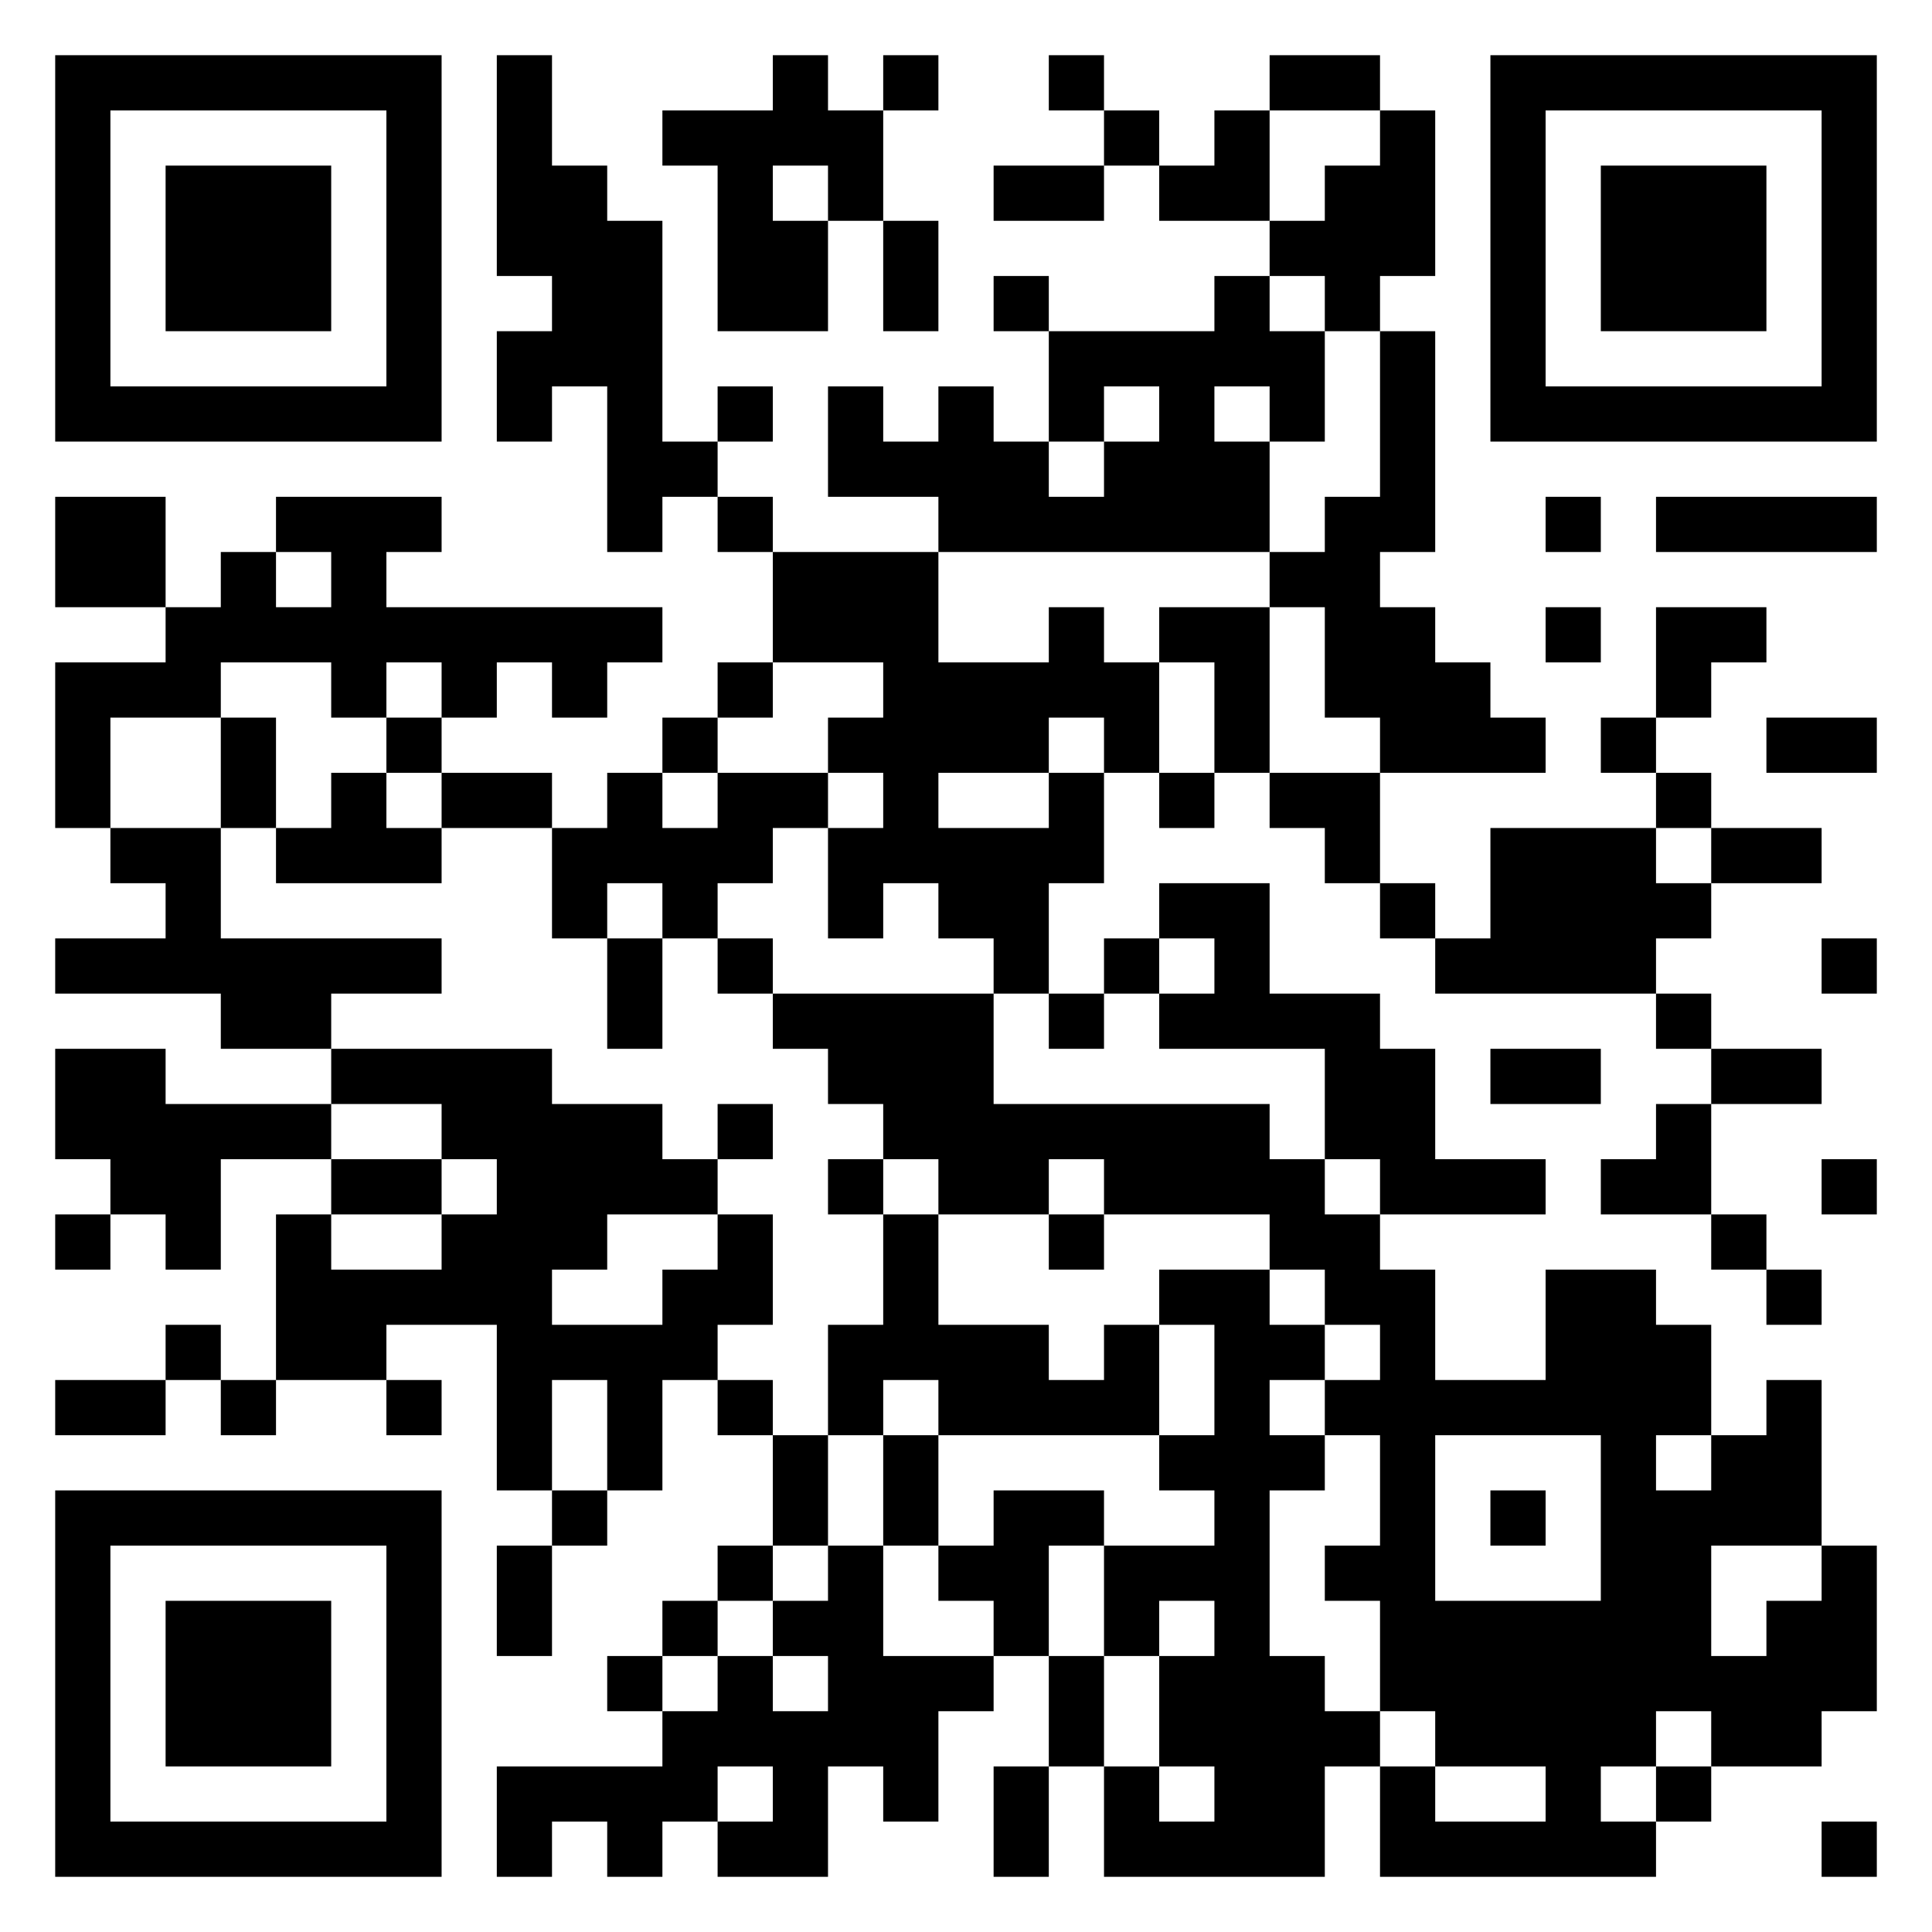
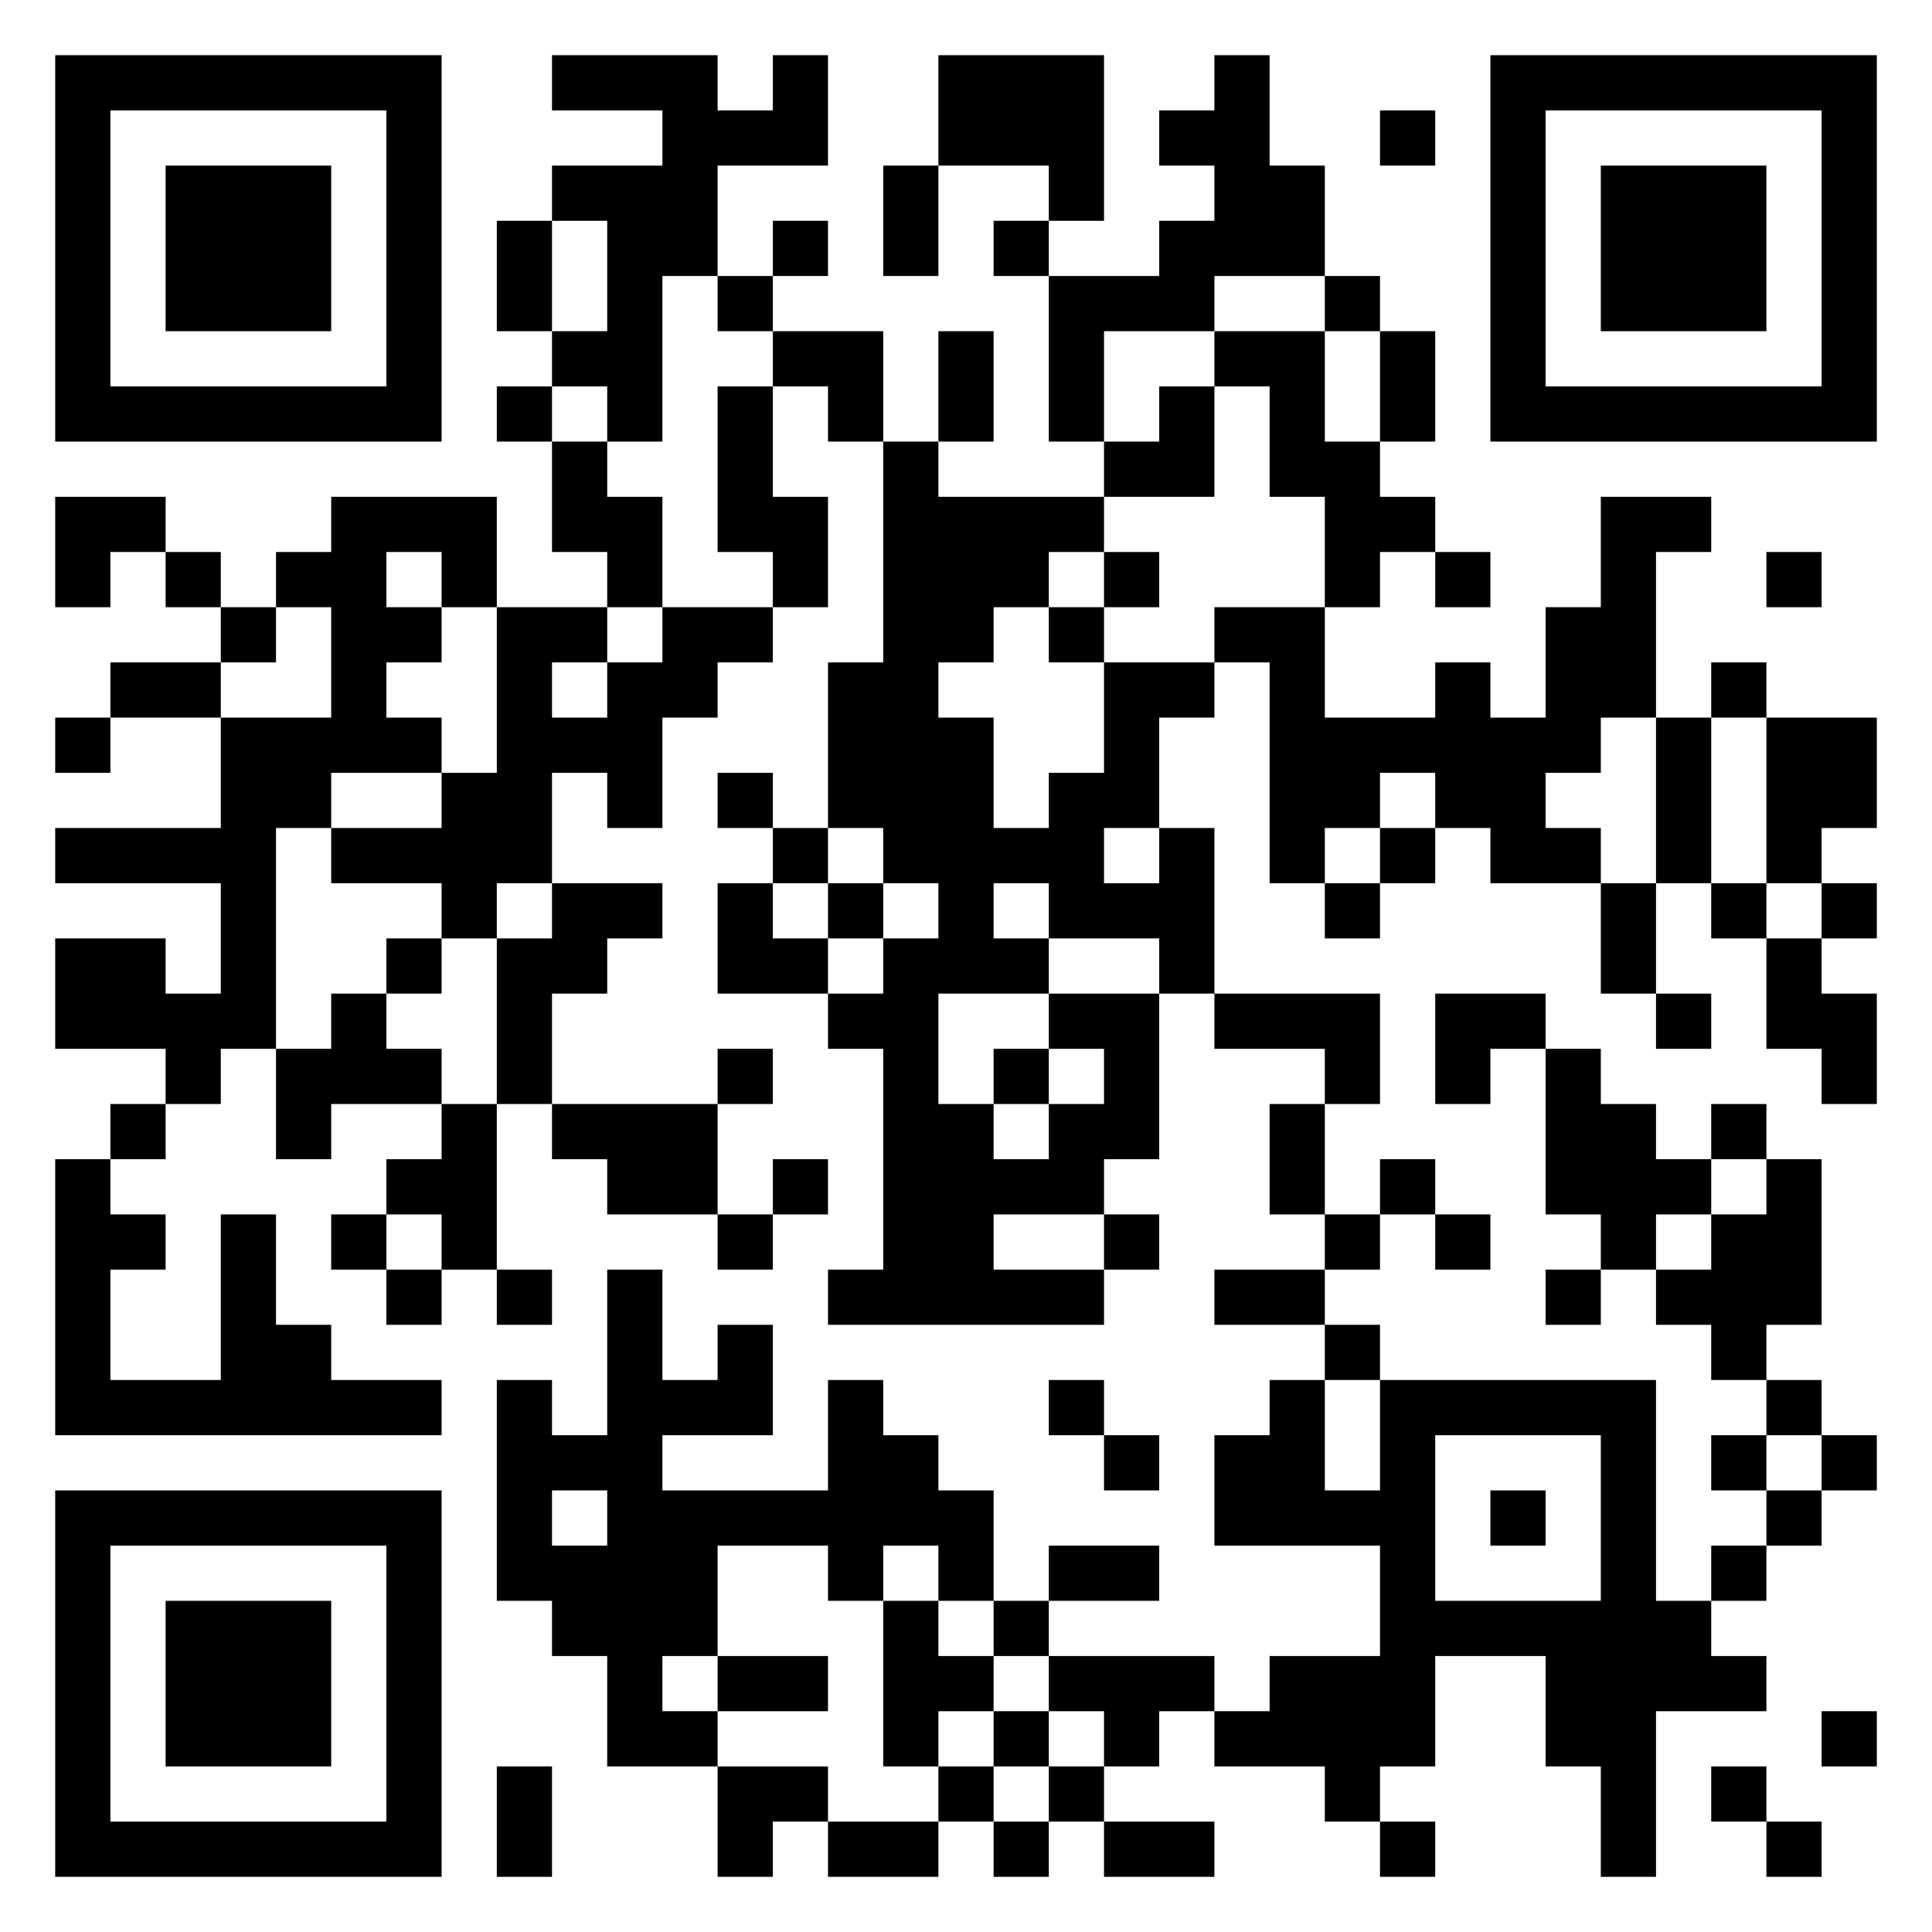
<svg xmlns="http://www.w3.org/2000/svg" version="1.1" width="600" height="600" viewBox="0 0 600 600">
  <rect x="0" y="0" width="600" height="600" fill="#ffffff" />
  <g transform="scale(17.143)">
    <g transform="translate(1,1)">
-       <path fill-rule="evenodd" d="M8 0L8 4L9 4L9 5L8 5L8 7L9 7L9 6L10 6L10 9L11 9L11 8L12 8L12 9L13 9L13 11L12 11L12 12L11 12L11 13L10 13L10 14L9 14L9 13L7 13L7 12L8 12L8 11L9 11L9 12L10 12L10 11L11 11L11 10L6 10L6 9L7 9L7 8L4 8L4 9L3 9L3 10L2 10L2 8L0 8L0 10L2 10L2 11L0 11L0 14L1 14L1 15L2 15L2 16L0 16L0 17L3 17L3 18L5 18L5 19L2 19L2 18L0 18L0 20L1 20L1 21L0 21L0 22L1 22L1 21L2 21L2 22L3 22L3 20L5 20L5 21L4 21L4 24L3 24L3 23L2 23L2 24L0 24L0 25L2 25L2 24L3 24L3 25L4 25L4 24L6 24L6 25L7 25L7 24L6 24L6 23L8 23L8 26L9 26L9 27L8 27L8 29L9 29L9 27L10 27L10 26L11 26L11 24L12 24L12 25L13 25L13 27L12 27L12 28L11 28L11 29L10 29L10 30L11 30L11 31L8 31L8 33L9 33L9 32L10 32L10 33L11 33L11 32L12 32L12 33L14 33L14 31L15 31L15 32L16 32L16 30L17 30L17 29L18 29L18 31L17 31L17 33L18 33L18 31L19 31L19 33L23 33L23 31L24 31L24 33L29 33L29 32L30 32L30 31L32 31L32 30L33 30L33 27L32 27L32 24L31 24L31 25L30 25L30 23L29 23L29 22L27 22L27 24L25 24L25 22L24 22L24 21L27 21L27 20L25 20L25 18L24 18L24 17L22 17L22 15L20 15L20 16L19 16L19 17L18 17L18 15L19 15L19 13L20 13L20 14L21 14L21 13L22 13L22 14L23 14L23 15L24 15L24 16L25 16L25 17L29 17L29 18L30 18L30 19L29 19L29 20L28 20L28 21L30 21L30 22L31 22L31 23L32 23L32 22L31 22L31 21L30 21L30 19L32 19L32 18L30 18L30 17L29 17L29 16L30 16L30 15L32 15L32 14L30 14L30 13L29 13L29 12L30 12L30 11L31 11L31 10L29 10L29 12L28 12L28 13L29 13L29 14L26 14L26 16L25 16L25 15L24 15L24 13L27 13L27 12L26 12L26 11L25 11L25 10L24 10L24 9L25 9L25 5L24 5L24 4L25 4L25 1L24 1L24 0L22 0L22 1L21 1L21 2L20 2L20 1L19 1L19 0L18 0L18 1L19 1L19 2L17 2L17 3L19 3L19 2L20 2L20 3L22 3L22 4L21 4L21 5L18 5L18 4L17 4L17 5L18 5L18 7L17 7L17 6L16 6L16 7L15 7L15 6L14 6L14 8L16 8L16 9L13 9L13 8L12 8L12 7L13 7L13 6L12 6L12 7L11 7L11 3L10 3L10 2L9 2L9 0ZM13 0L13 1L11 1L11 2L12 2L12 5L14 5L14 3L15 3L15 5L16 5L16 3L15 3L15 1L16 1L16 0L15 0L15 1L14 1L14 0ZM22 1L22 3L23 3L23 2L24 2L24 1ZM13 2L13 3L14 3L14 2ZM22 4L22 5L23 5L23 7L22 7L22 6L21 6L21 7L22 7L22 9L16 9L16 11L18 11L18 10L19 10L19 11L20 11L20 13L21 13L21 11L20 11L20 10L22 10L22 13L24 13L24 12L23 12L23 10L22 10L22 9L23 9L23 8L24 8L24 5L23 5L23 4ZM19 6L19 7L18 7L18 8L19 8L19 7L20 7L20 6ZM27 8L27 9L28 9L28 8ZM29 8L29 9L33 9L33 8ZM4 9L4 10L5 10L5 9ZM27 10L27 11L28 11L28 10ZM3 11L3 12L1 12L1 14L3 14L3 16L7 16L7 17L5 17L5 18L9 18L9 19L11 19L11 20L12 20L12 21L10 21L10 22L9 22L9 23L11 23L11 22L12 22L12 21L13 21L13 23L12 23L12 24L13 24L13 25L14 25L14 27L13 27L13 28L12 28L12 29L11 29L11 30L12 30L12 29L13 29L13 30L14 30L14 29L13 29L13 28L14 28L14 27L15 27L15 29L17 29L17 28L16 28L16 27L17 27L17 26L19 26L19 27L18 27L18 29L19 29L19 31L20 31L20 32L21 32L21 31L20 31L20 29L21 29L21 28L20 28L20 29L19 29L19 27L21 27L21 26L20 26L20 25L21 25L21 23L20 23L20 22L22 22L22 23L23 23L23 24L22 24L22 25L23 25L23 26L22 26L22 29L23 29L23 30L24 30L24 31L25 31L25 32L27 32L27 31L25 31L25 30L24 30L24 28L23 28L23 27L24 27L24 25L23 25L23 24L24 24L24 23L23 23L23 22L22 22L22 21L19 21L19 20L18 20L18 21L16 21L16 20L15 20L15 19L14 19L14 18L13 18L13 17L17 17L17 19L22 19L22 20L23 20L23 21L24 21L24 20L23 20L23 18L20 18L20 17L21 17L21 16L20 16L20 17L19 17L19 18L18 18L18 17L17 17L17 16L16 16L16 15L15 15L15 16L14 16L14 14L15 14L15 13L14 13L14 12L15 12L15 11L13 11L13 12L12 12L12 13L11 13L11 14L12 14L12 13L14 13L14 14L13 14L13 15L12 15L12 16L11 16L11 15L10 15L10 16L9 16L9 14L7 14L7 13L6 13L6 12L7 12L7 11L6 11L6 12L5 12L5 11ZM3 12L3 14L4 14L4 15L7 15L7 14L6 14L6 13L5 13L5 14L4 14L4 12ZM18 12L18 13L16 13L16 14L18 14L18 13L19 13L19 12ZM31 12L31 13L33 13L33 12ZM29 14L29 15L30 15L30 14ZM10 16L10 18L11 18L11 16ZM12 16L12 17L13 17L13 16ZM32 16L32 17L33 17L33 16ZM26 18L26 19L28 19L28 18ZM5 19L5 20L7 20L7 21L5 21L5 22L7 22L7 21L8 21L8 20L7 20L7 19ZM12 19L12 20L13 20L13 19ZM14 20L14 21L15 21L15 23L14 23L14 25L15 25L15 27L16 27L16 25L20 25L20 23L19 23L19 24L18 24L18 23L16 23L16 21L15 21L15 20ZM32 20L32 21L33 21L33 20ZM18 21L18 22L19 22L19 21ZM9 24L9 26L10 26L10 24ZM15 24L15 25L16 25L16 24ZM25 25L25 28L28 28L28 25ZM29 25L29 26L30 26L30 25ZM26 26L26 27L27 27L27 26ZM30 27L30 29L31 29L31 28L32 28L32 27ZM29 30L29 31L28 31L28 32L29 32L29 31L30 31L30 30ZM12 31L12 32L13 32L13 31ZM32 32L32 33L33 33L33 32ZM0 0L0 7L7 7L7 0ZM1 1L1 6L6 6L6 1ZM2 2L2 5L5 5L5 2ZM26 0L26 7L33 7L33 0ZM27 1L27 6L32 6L32 1ZM28 2L28 5L31 5L31 2ZM0 26L0 33L7 33L7 26ZM1 27L1 32L6 32L6 27ZM2 28L2 31L5 31L5 28Z" fill="#000000" />
+       <path fill-rule="evenodd" d="M9 0L9 1L11 1L11 2L9 2L9 3L8 3L8 5L9 5L9 6L8 6L8 7L9 7L9 9L10 9L10 10L8 10L8 8L5 8L5 9L4 9L4 10L3 10L3 9L2 9L2 8L0 8L0 10L1 10L1 9L2 9L2 10L3 10L3 11L1 11L1 12L0 12L0 13L1 13L1 12L3 12L3 14L0 14L0 15L3 15L3 17L2 17L2 16L0 16L0 18L2 18L2 19L1 19L1 20L0 20L0 25L7 25L7 24L5 24L5 23L4 23L4 21L3 21L3 24L1 24L1 22L2 22L2 21L1 21L1 20L2 20L2 19L3 19L3 18L4 18L4 20L5 20L5 19L7 19L7 20L6 20L6 21L5 21L5 22L6 22L6 23L7 23L7 22L8 22L8 23L9 23L9 22L8 22L8 19L9 19L9 20L10 20L10 21L12 21L12 22L13 22L13 21L14 21L14 20L13 20L13 21L12 21L12 19L13 19L13 18L12 18L12 19L9 19L9 17L10 17L10 16L11 16L11 15L9 15L9 13L10 13L10 14L11 14L11 12L12 12L12 11L13 11L13 10L14 10L14 8L13 8L13 6L14 6L14 7L15 7L15 11L14 11L14 14L13 14L13 13L12 13L12 14L13 14L13 15L12 15L12 17L14 17L14 18L15 18L15 22L14 22L14 23L19 23L19 22L20 22L20 21L19 21L19 20L20 20L20 17L21 17L21 18L23 18L23 19L22 19L22 21L23 21L23 22L21 22L21 23L23 23L23 24L22 24L22 25L21 25L21 27L24 27L24 29L22 29L22 30L21 30L21 29L18 29L18 28L20 28L20 27L18 27L18 28L17 28L17 26L16 26L16 25L15 25L15 24L14 24L14 26L11 26L11 25L13 25L13 23L12 23L12 24L11 24L11 22L10 22L10 25L9 25L9 24L8 24L8 28L9 28L9 29L10 29L10 31L12 31L12 33L13 33L13 32L14 32L14 33L16 33L16 32L17 32L17 33L18 33L18 32L19 32L19 33L21 33L21 32L19 32L19 31L20 31L20 30L21 30L21 31L23 31L23 32L24 32L24 33L25 33L25 32L24 32L24 31L25 31L25 29L27 29L27 31L28 31L28 33L29 33L29 30L31 30L31 29L30 29L30 28L31 28L31 27L32 27L32 26L33 26L33 25L32 25L32 24L31 24L31 23L32 23L32 20L31 20L31 19L30 19L30 20L29 20L29 19L28 19L28 18L27 18L27 17L25 17L25 19L26 19L26 18L27 18L27 21L28 21L28 22L27 22L27 23L28 23L28 22L29 22L29 23L30 23L30 24L31 24L31 25L30 25L30 26L31 26L31 27L30 27L30 28L29 28L29 24L24 24L24 23L23 23L23 22L24 22L24 21L25 21L25 22L26 22L26 21L25 21L25 20L24 20L24 21L23 21L23 19L24 19L24 17L21 17L21 14L20 14L20 12L21 12L21 11L22 11L22 15L23 15L23 16L24 16L24 15L25 15L25 14L26 14L26 15L28 15L28 17L29 17L29 18L30 18L30 17L29 17L29 15L30 15L30 16L31 16L31 18L32 18L32 19L33 19L33 17L32 17L32 16L33 16L33 15L32 15L32 14L33 14L33 12L31 12L31 11L30 11L30 12L29 12L29 9L30 9L30 8L28 8L28 10L27 10L27 12L26 12L26 11L25 11L25 12L23 12L23 10L24 10L24 9L25 9L25 10L26 10L26 9L25 9L25 8L24 8L24 7L25 7L25 5L24 5L24 4L23 4L23 2L22 2L22 0L21 0L21 1L20 1L20 2L21 2L21 3L20 3L20 4L18 4L18 3L19 3L19 0L16 0L16 2L15 2L15 4L16 4L16 2L18 2L18 3L17 3L17 4L18 4L18 7L19 7L19 8L16 8L16 7L17 7L17 5L16 5L16 7L15 7L15 5L13 5L13 4L14 4L14 3L13 3L13 4L12 4L12 2L14 2L14 0L13 0L13 1L12 1L12 0ZM24 1L24 2L25 2L25 1ZM9 3L9 5L10 5L10 3ZM11 4L11 7L10 7L10 6L9 6L9 7L10 7L10 8L11 8L11 10L10 10L10 11L9 11L9 12L10 12L10 11L11 11L11 10L13 10L13 9L12 9L12 6L13 6L13 5L12 5L12 4ZM21 4L21 5L19 5L19 7L20 7L20 6L21 6L21 8L19 8L19 9L18 9L18 10L17 10L17 11L16 11L16 12L17 12L17 14L18 14L18 13L19 13L19 11L21 11L21 10L23 10L23 8L22 8L22 6L21 6L21 5L23 5L23 7L24 7L24 5L23 5L23 4ZM6 9L6 10L7 10L7 11L6 11L6 12L7 12L7 13L5 13L5 14L4 14L4 18L5 18L5 17L6 17L6 18L7 18L7 19L8 19L8 16L9 16L9 15L8 15L8 16L7 16L7 15L5 15L5 14L7 14L7 13L8 13L8 10L7 10L7 9ZM19 9L19 10L18 10L18 11L19 11L19 10L20 10L20 9ZM31 9L31 10L32 10L32 9ZM4 10L4 11L3 11L3 12L5 12L5 10ZM28 12L28 13L27 13L27 14L28 14L28 15L29 15L29 12ZM30 12L30 15L31 15L31 16L32 16L32 15L31 15L31 12ZM24 13L24 14L23 14L23 15L24 15L24 14L25 14L25 13ZM14 14L14 15L13 15L13 16L14 16L14 17L15 17L15 16L16 16L16 15L15 15L15 14ZM19 14L19 15L20 15L20 14ZM14 15L14 16L15 16L15 15ZM17 15L17 16L18 16L18 17L16 17L16 19L17 19L17 20L18 20L18 19L19 19L19 18L18 18L18 17L20 17L20 16L18 16L18 15ZM6 16L6 17L7 17L7 16ZM17 18L17 19L18 19L18 18ZM30 20L30 21L29 21L29 22L30 22L30 21L31 21L31 20ZM6 21L6 22L7 22L7 21ZM17 21L17 22L19 22L19 21ZM18 24L18 25L19 25L19 26L20 26L20 25L19 25L19 24ZM23 24L23 26L24 26L24 24ZM25 25L25 28L28 28L28 25ZM31 25L31 26L32 26L32 25ZM9 26L9 27L10 27L10 26ZM26 26L26 27L27 27L27 26ZM12 27L12 29L11 29L11 30L12 30L12 31L14 31L14 32L16 32L16 31L17 31L17 32L18 32L18 31L19 31L19 30L18 30L18 29L17 29L17 28L16 28L16 27L15 27L15 28L14 28L14 27ZM15 28L15 31L16 31L16 30L17 30L17 31L18 31L18 30L17 30L17 29L16 29L16 28ZM12 29L12 30L14 30L14 29ZM32 30L32 31L33 31L33 30ZM8 31L8 33L9 33L9 31ZM30 31L30 32L31 32L31 33L32 33L32 32L31 32L31 31ZM0 0L0 7L7 7L7 0ZM1 1L1 6L6 6L6 1ZM2 2L2 5L5 5L5 2ZM26 0L26 7L33 7L33 0ZM27 1L27 6L32 6L32 1ZM28 2L28 5L31 5L31 2ZM0 26L0 33L7 33L7 26ZM1 27L1 32L6 32L6 27ZM2 28L2 31L5 31L5 28Z" fill="#000000" />
    </g>
  </g>
</svg>
